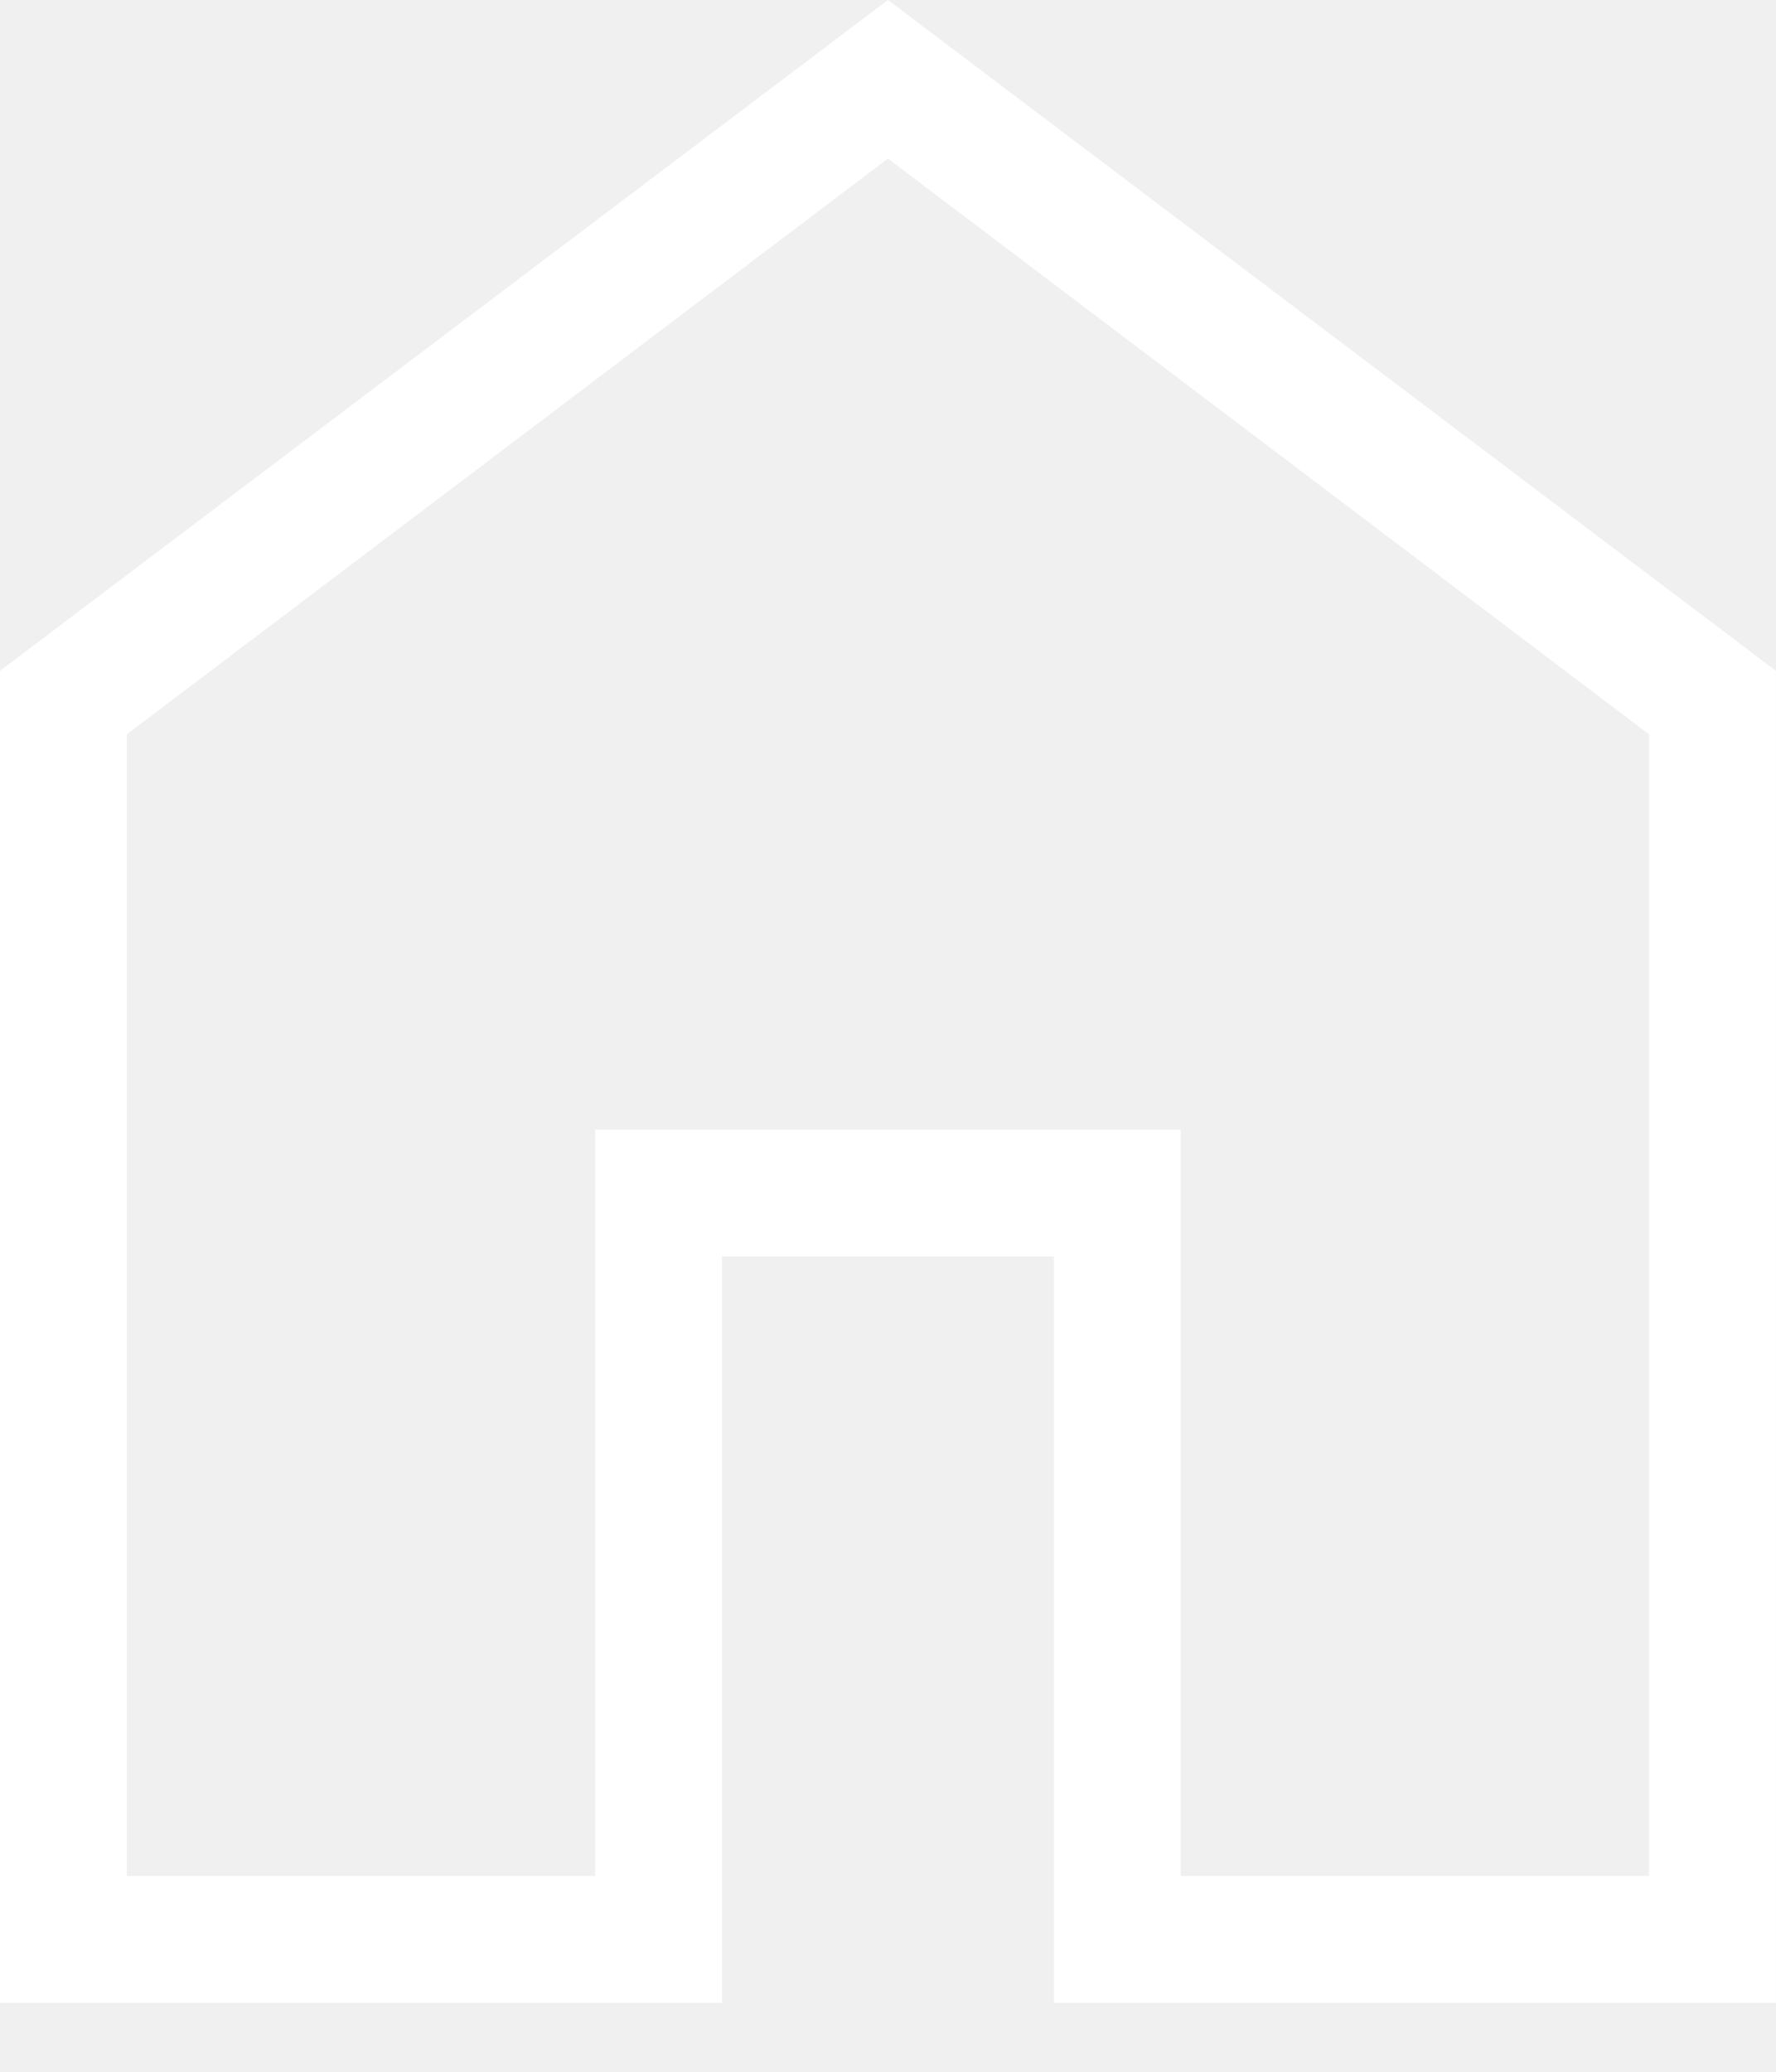
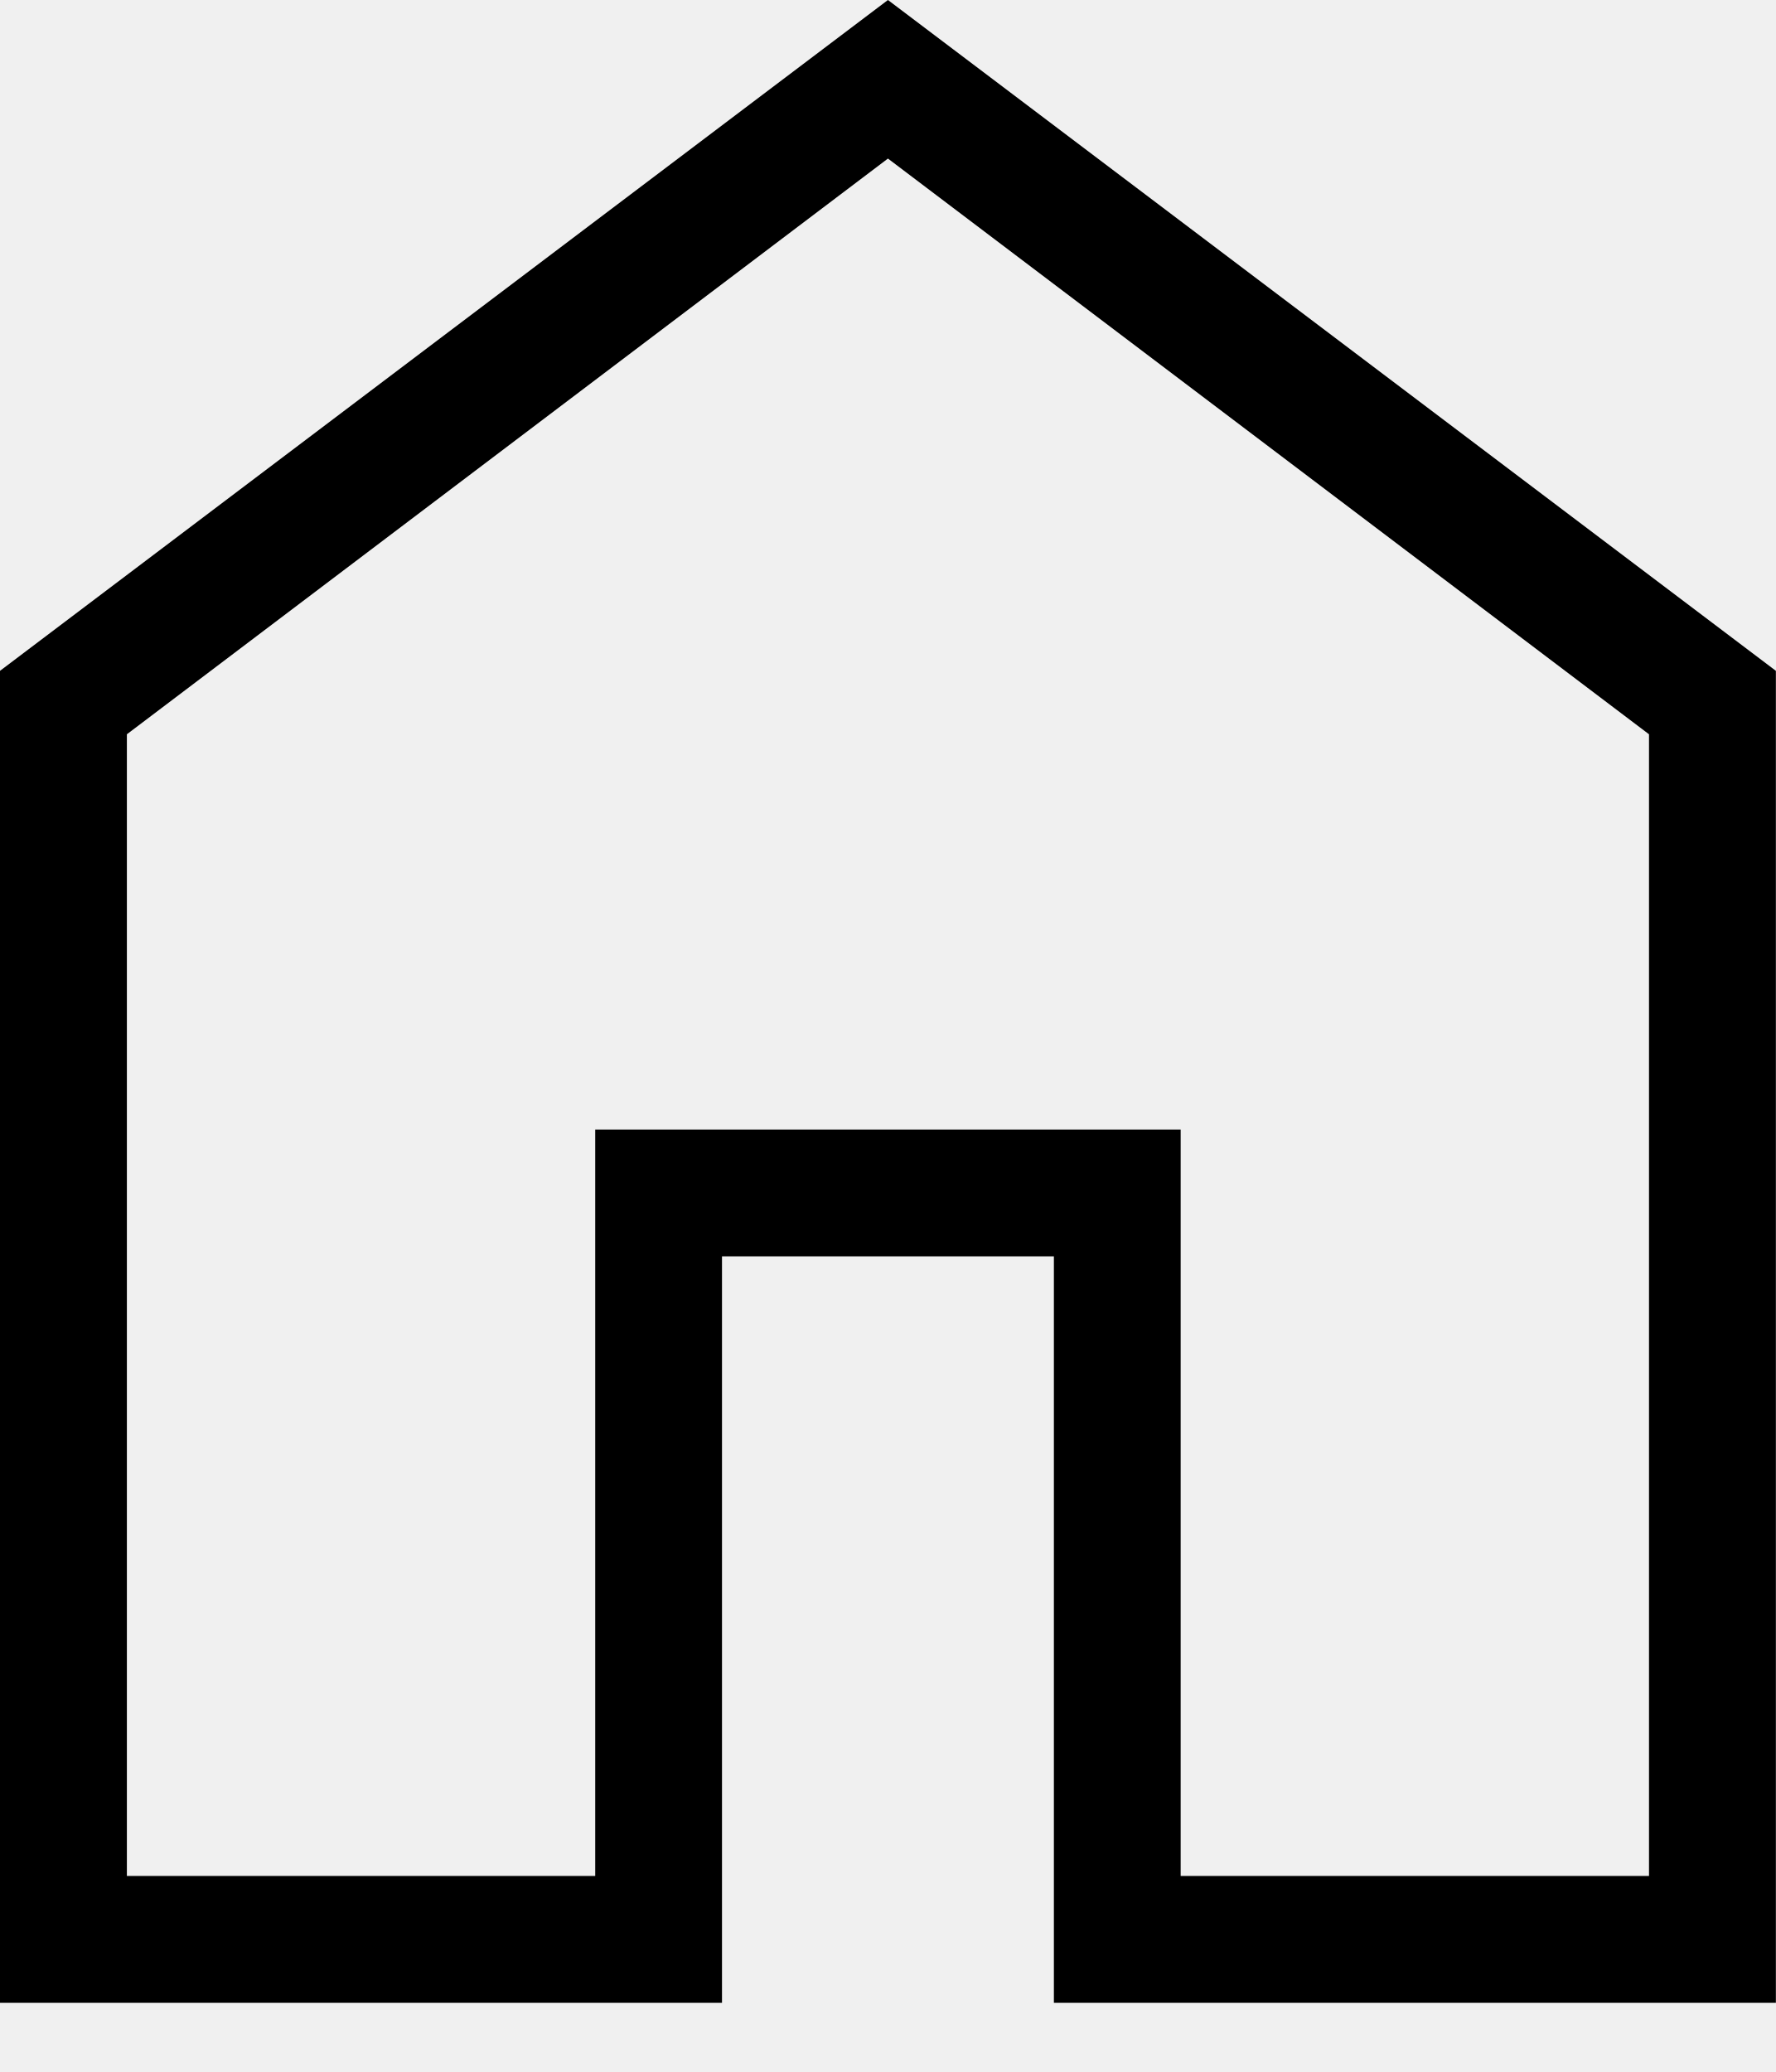
<svg xmlns="http://www.w3.org/2000/svg" width="18" height="21" viewBox="0 0 18 21" fill="none">
-   <path id="Vector" d="M1.286 19.013H6.033V11.448H11.967V19.013H16.714V7.442L9 1.607L1.286 7.442V19.013ZM0 20.299V6.799L9 0L18 6.799V20.299H10.682V12.734H7.318V20.299H0Z" fill="white" />
+   <path id="Vector" d="M1.286 19.013H6.033V11.448H11.967V19.013H16.714V7.442L9 1.607L1.286 7.442V19.013ZM0 20.299V6.799L9 0L18 6.799V20.299H10.682V12.734H7.318V20.299H0Z" fill="currentColor" />
</svg>
